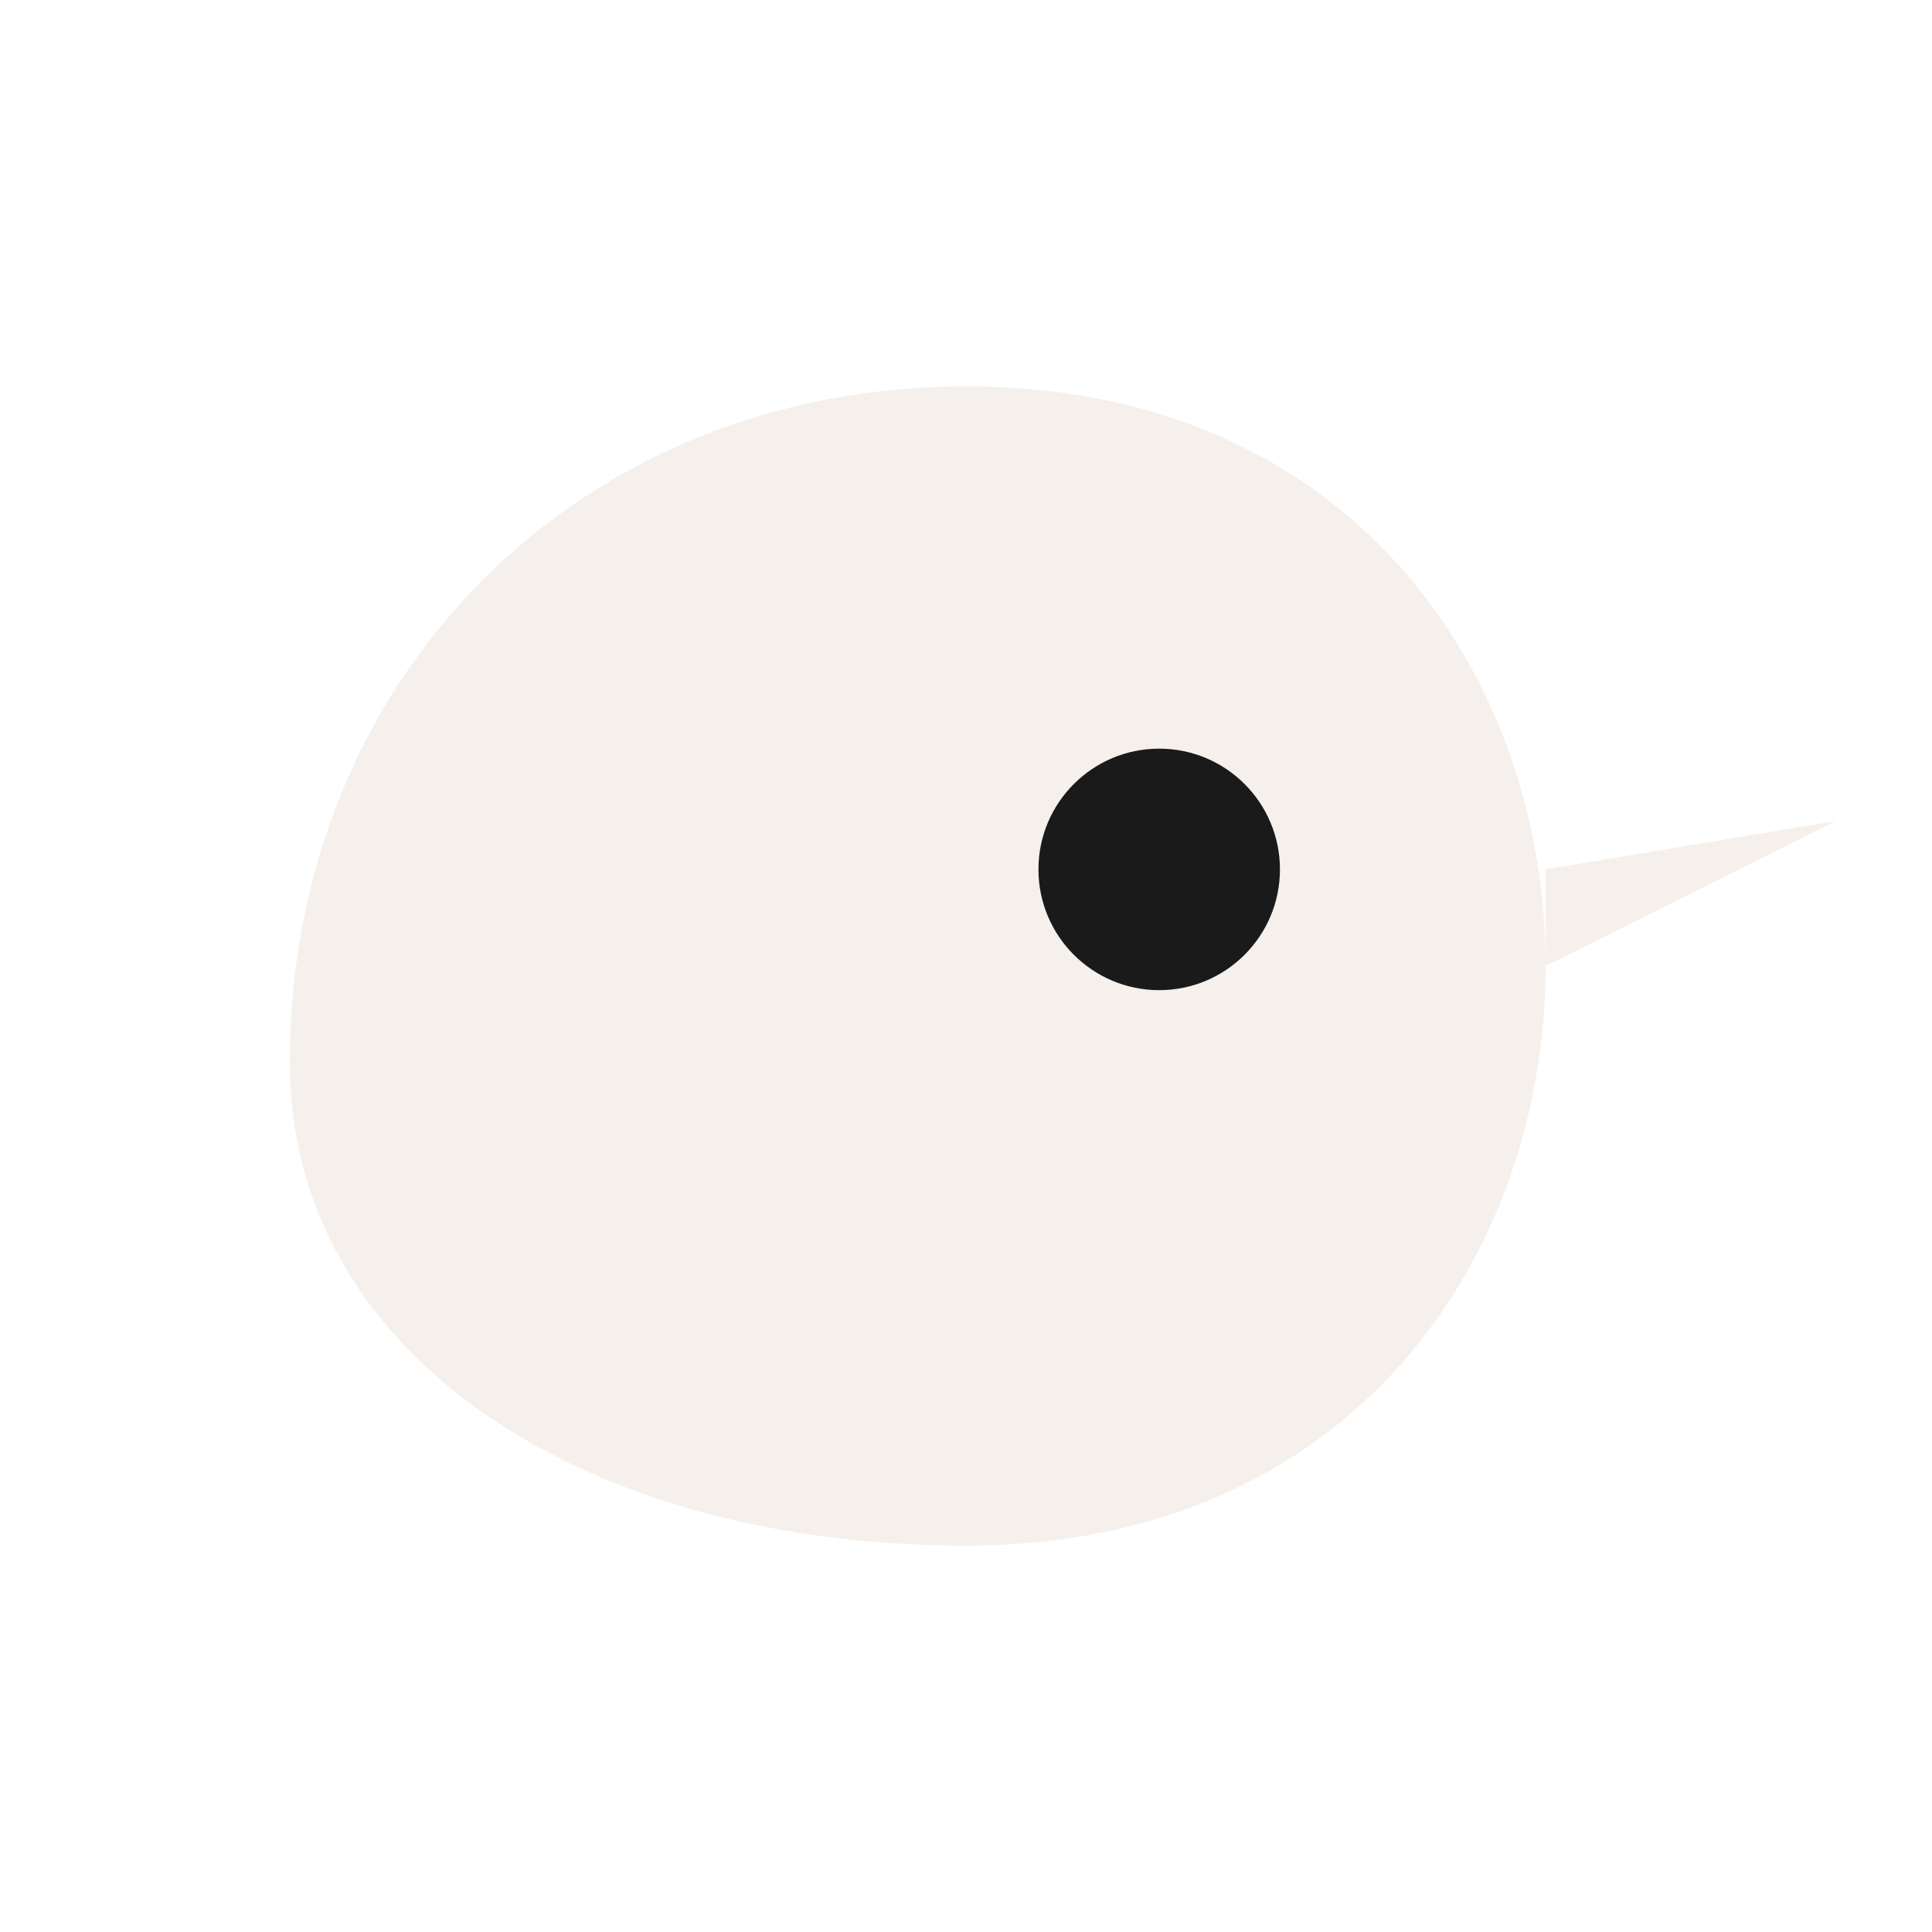
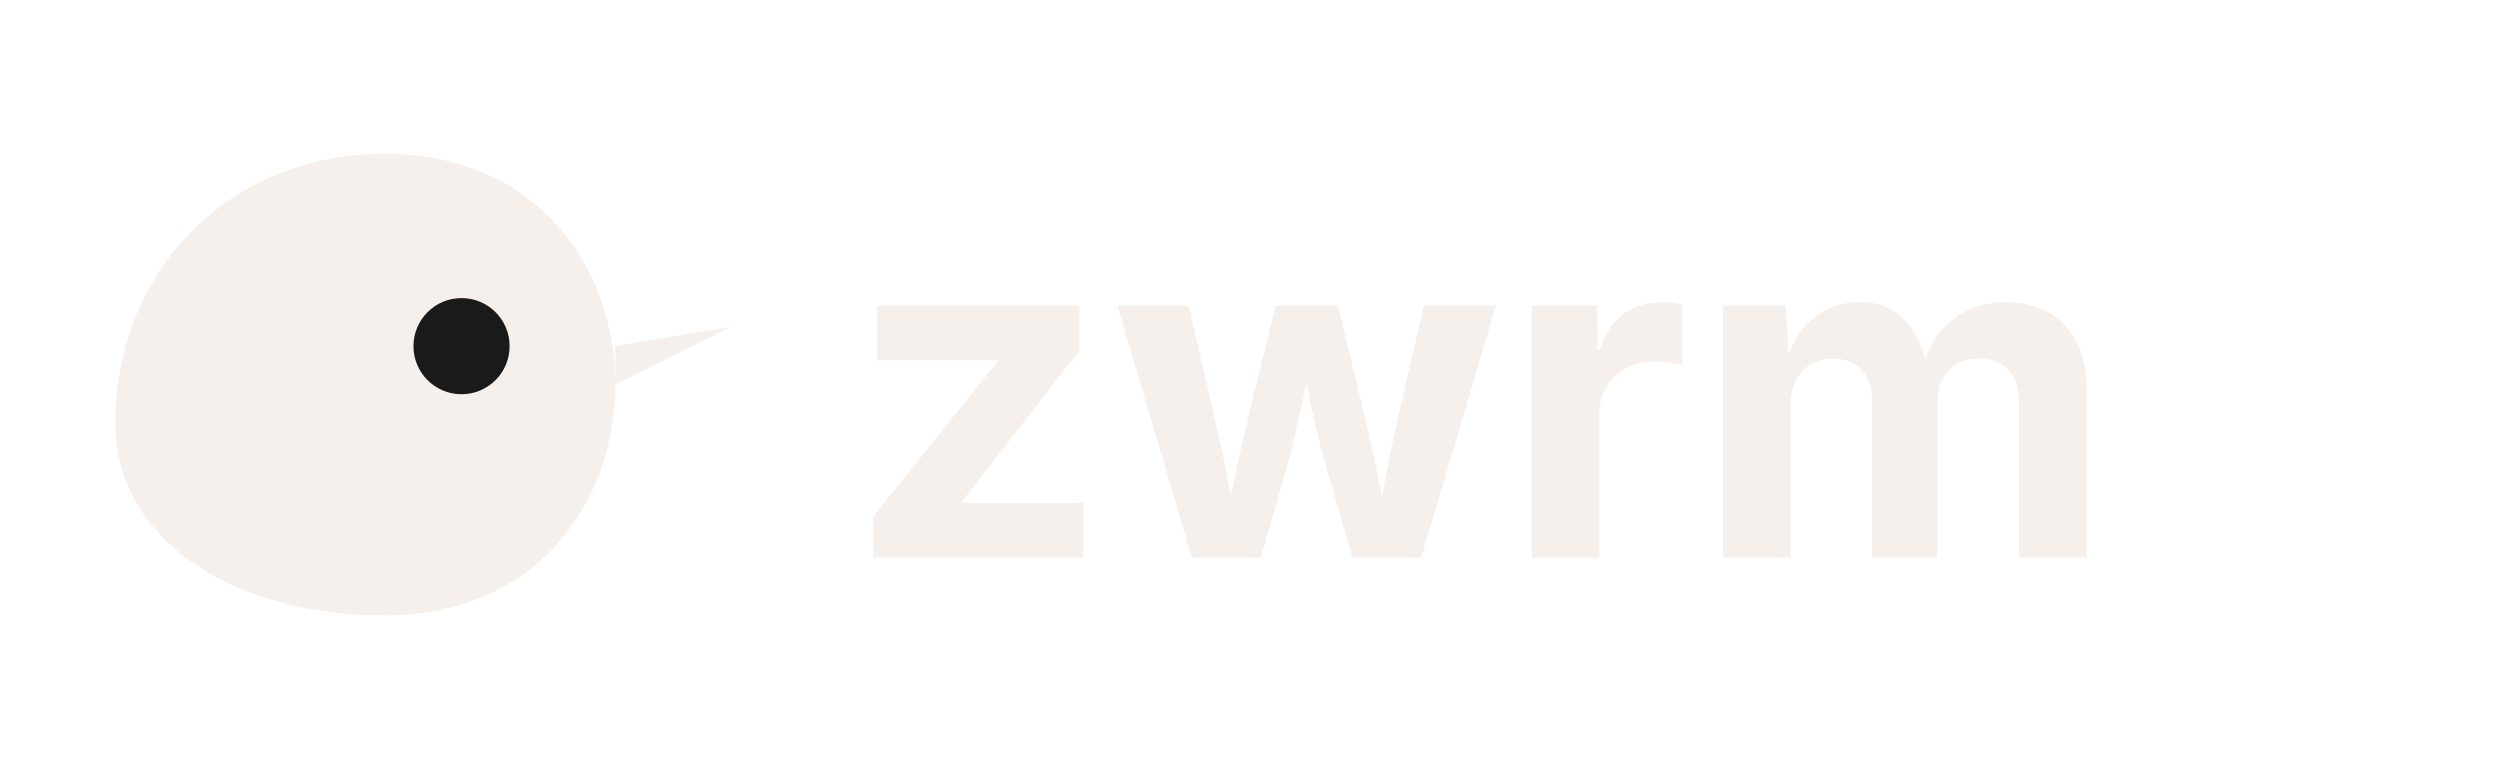
- <svg xmlns="http://www.w3.org/2000/svg" viewBox="0 0 40 40" width="40" height="40" fill="none">
+ <svg xmlns="http://www.w3.org/2000/svg" viewBox="0 0 130 40" width="130" height="40" fill="none">
  <path d="M6 22C6 14 12 8 20 8C28 8 32 14 32 20C32 26 28 32 20 32C12 32 6 28 6 22Z" fill="#f5f0eb" />
  <path d="M32 18L38 17L32 20Z" fill="#f5f0eb" />
  <circle cx="24" cy="18" r="2.5" fill="#1a1a1a" />
  <circle cx="24.5" cy="18" r="1" fill="#1a1a1a" />
+   <text x="44" y="29" font-family="system-ui, -apple-system, sans-serif" font-size="24" font-weight="700" fill="#f5f0eb">zwrm</text>
</svg>
